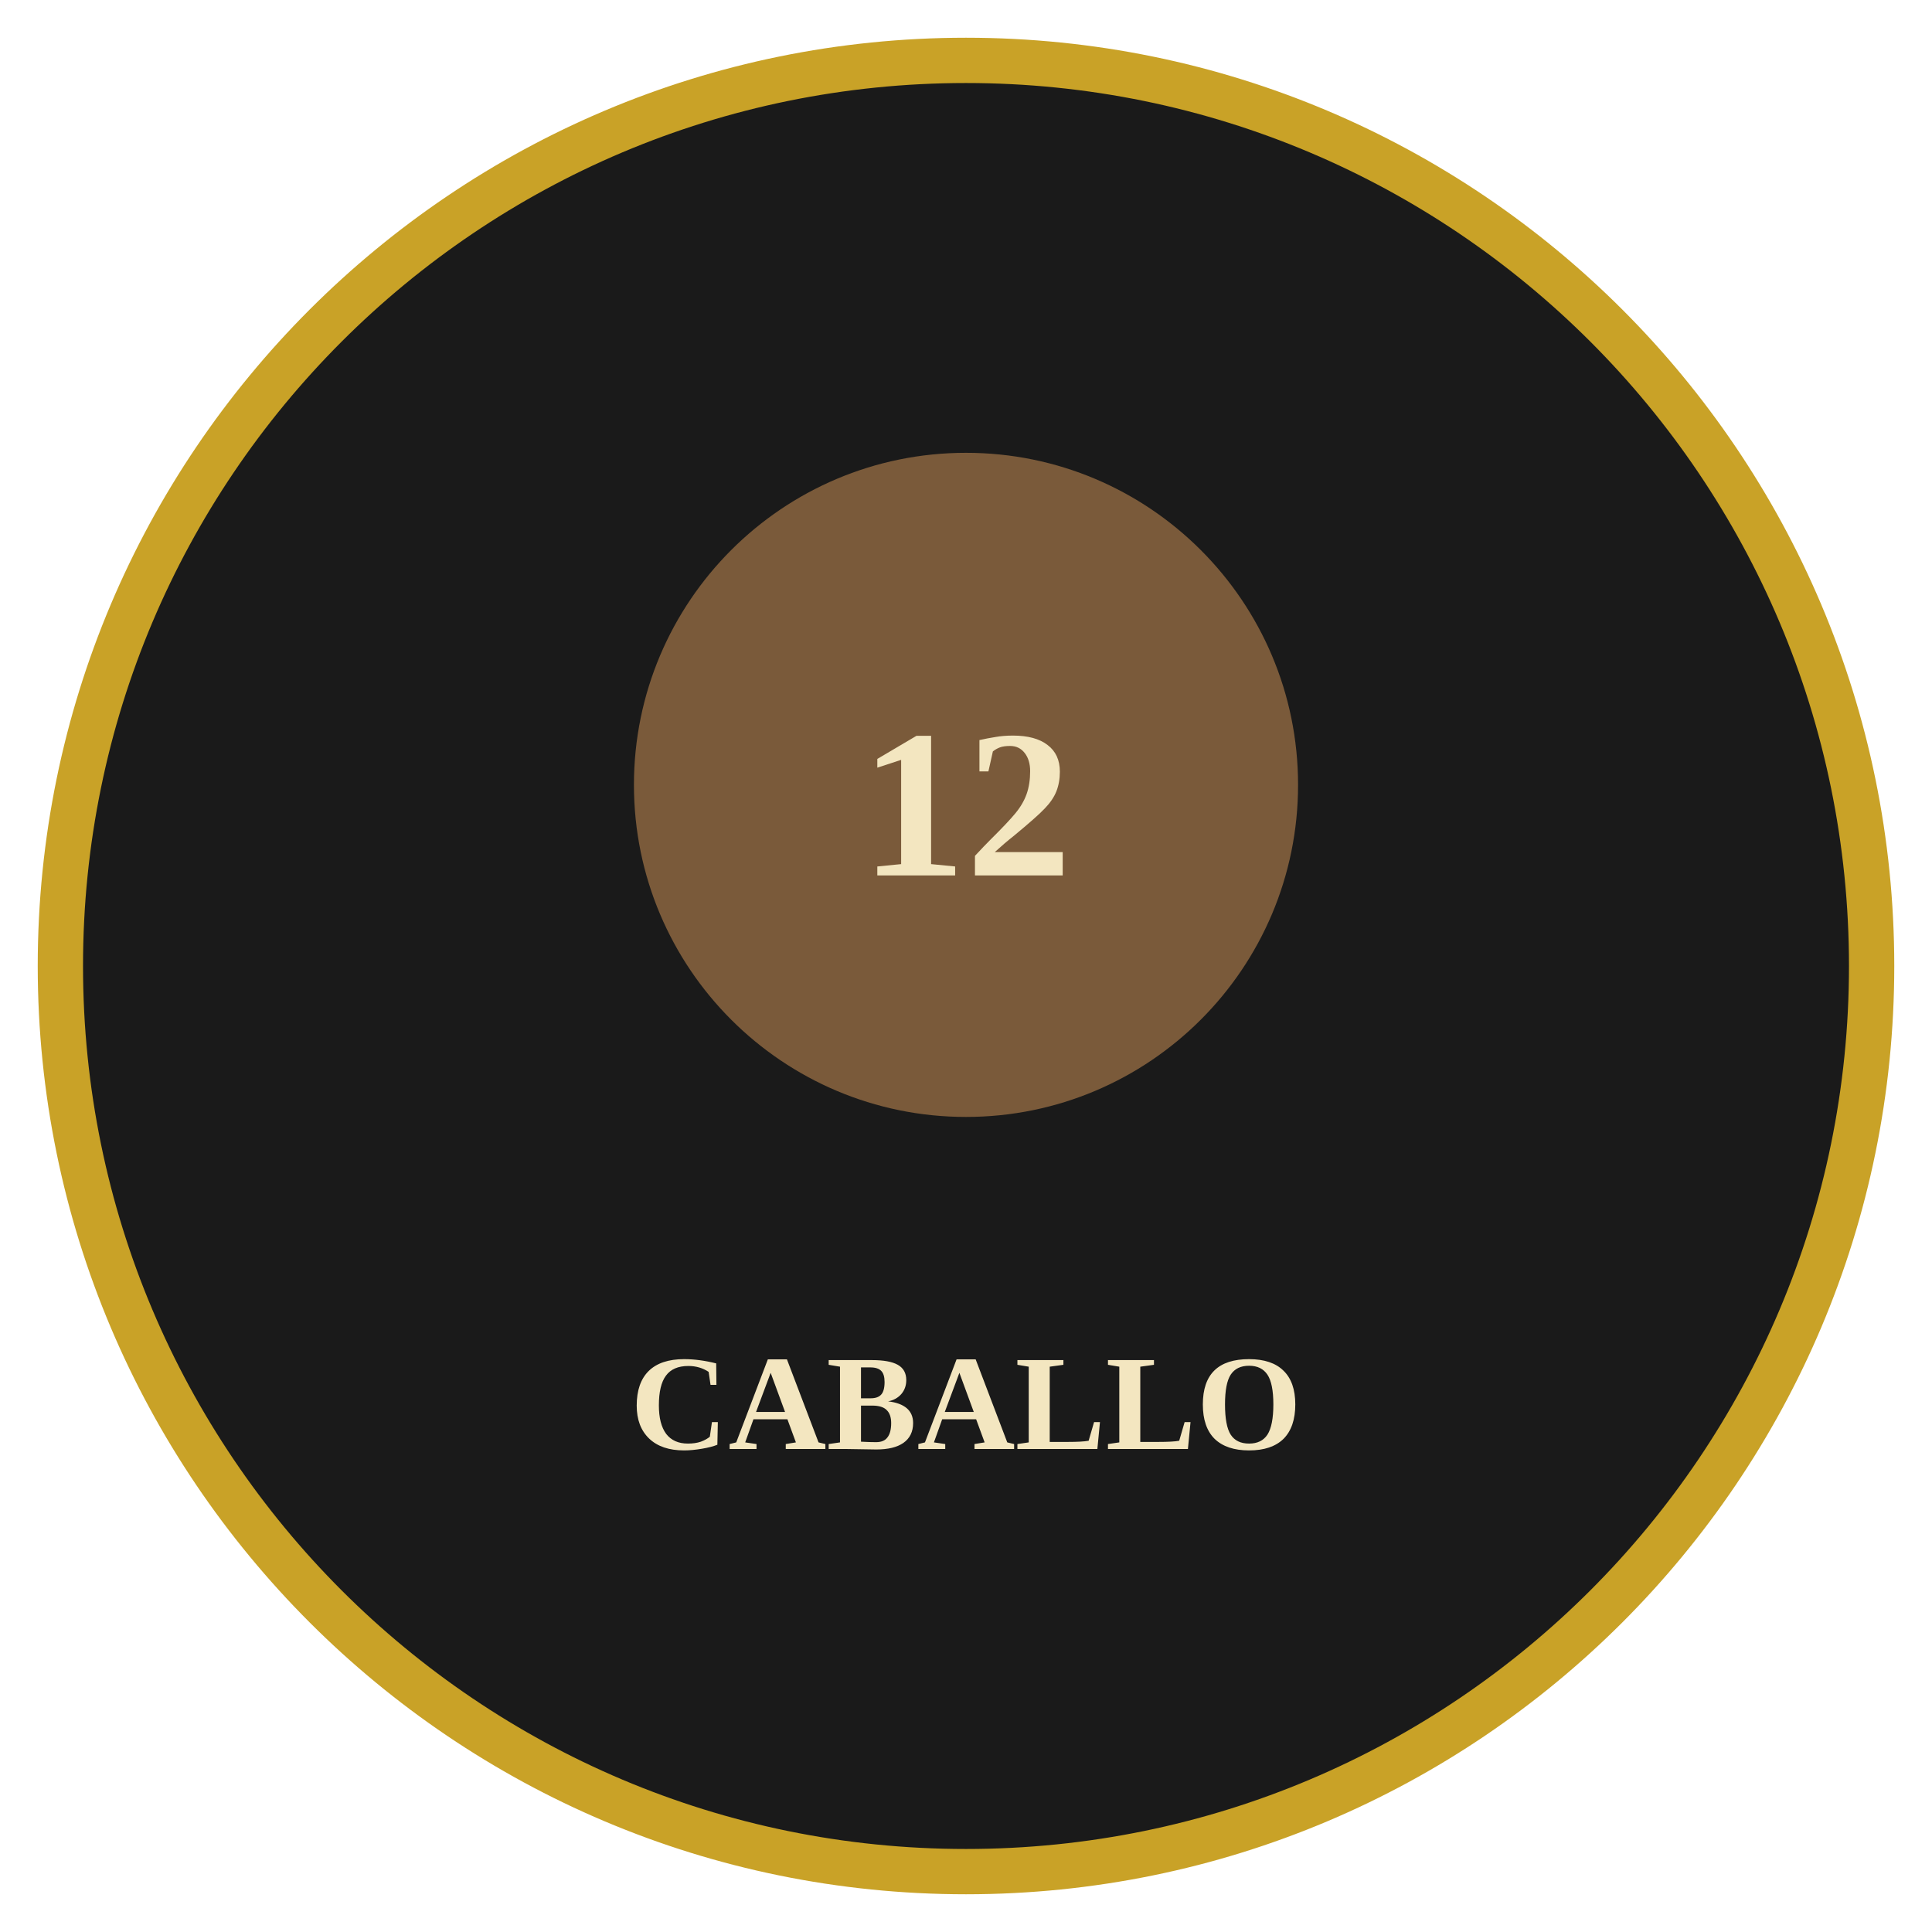
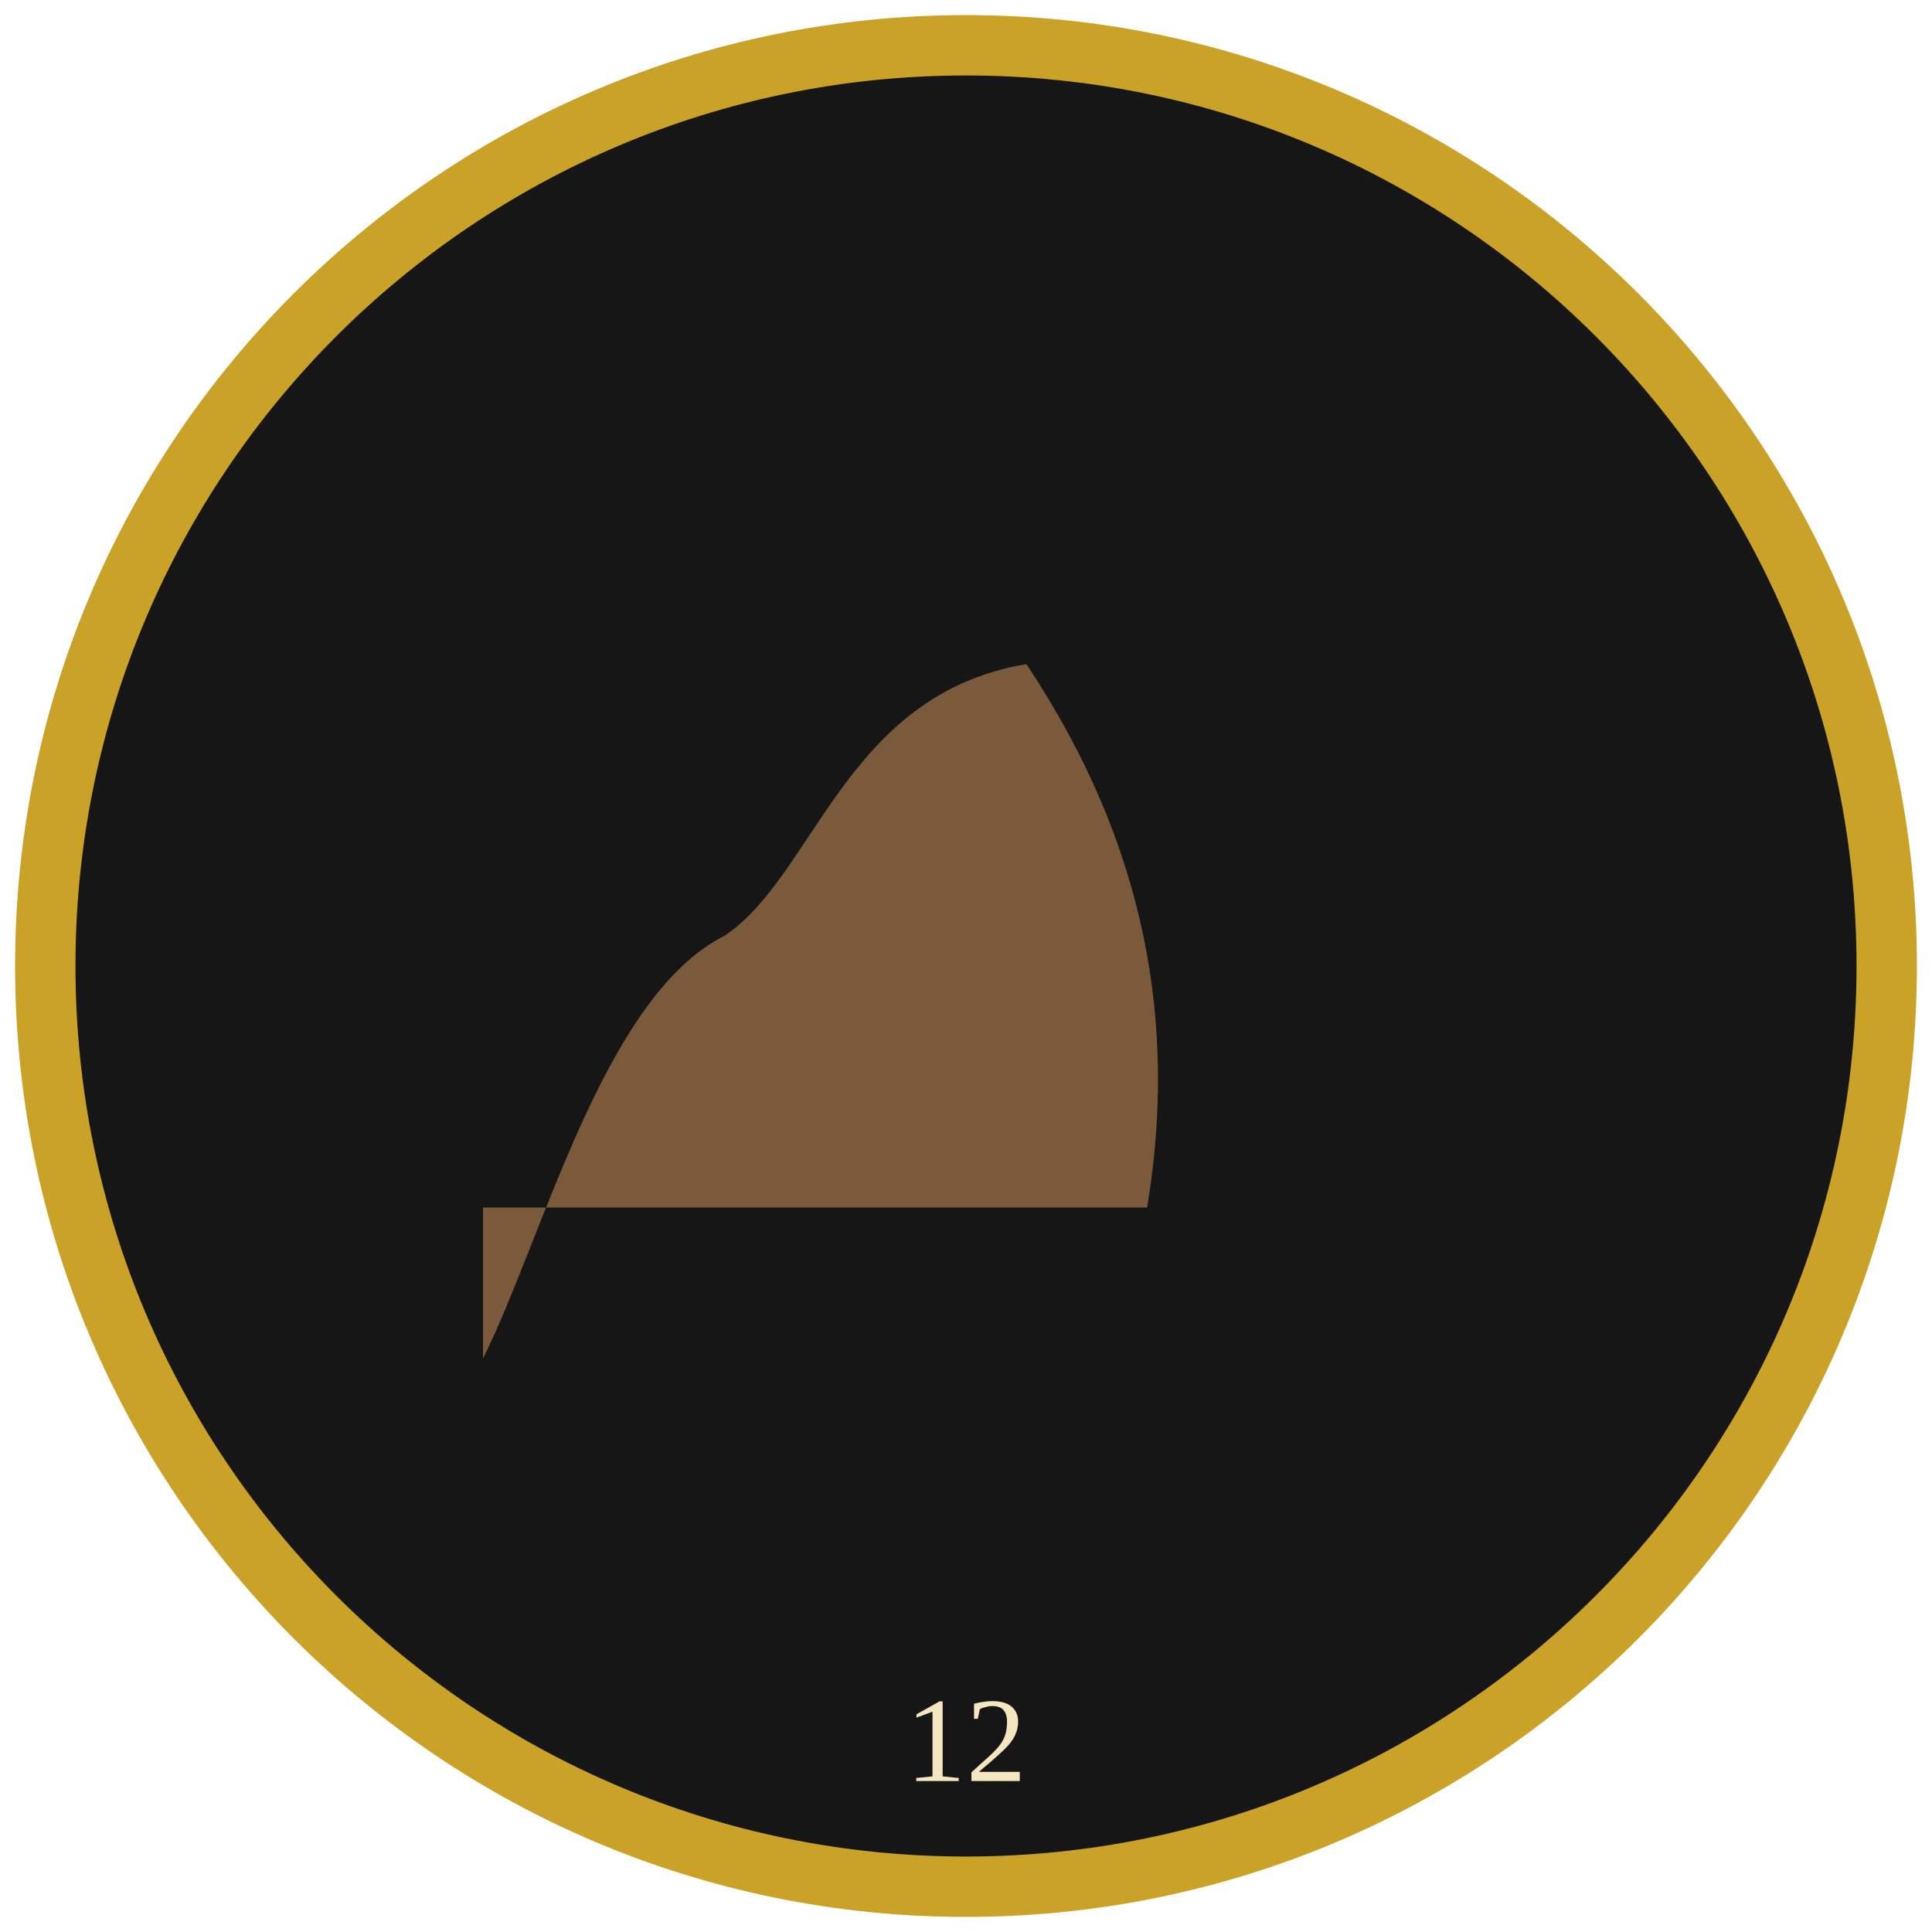
- <svg xmlns="http://www.w3.org/2000/svg" viewBox="0 0 128 128">
-   <circle cx="64" cy="64" r="60" fill="#1a1a1a" stroke="#c9a227" stroke-width="3" />
-   <circle cx="64" cy="52" r="22" fill="#7a5a3a" />
-   <text x="64" y="58" text-anchor="middle" font-size="14" font-weight="800" fill="#f3e6c0">12</text>
-   <text x="64" y="96" text-anchor="middle" font-size="9" font-weight="700" fill="#f3e6c0">CABALLO</text>
+ <svg xmlns="http://www.w3.org/2000/svg" width="64" height="64" viewBox="0 0 128 128">
+   <circle cx="64" cy="64" r="61" fill="#161616" stroke="#c9a227" stroke-width="4" />
+   <path d="M32 90c4-8 8-24 16-28 6-4 8-16 20-18 8 12 10 24 8 36H32z" fill="#7a5a3a" />
+   <text x="64" y="118" text-anchor="middle" font-size="8" fill="#f3e6c0">12</text>
</svg>
